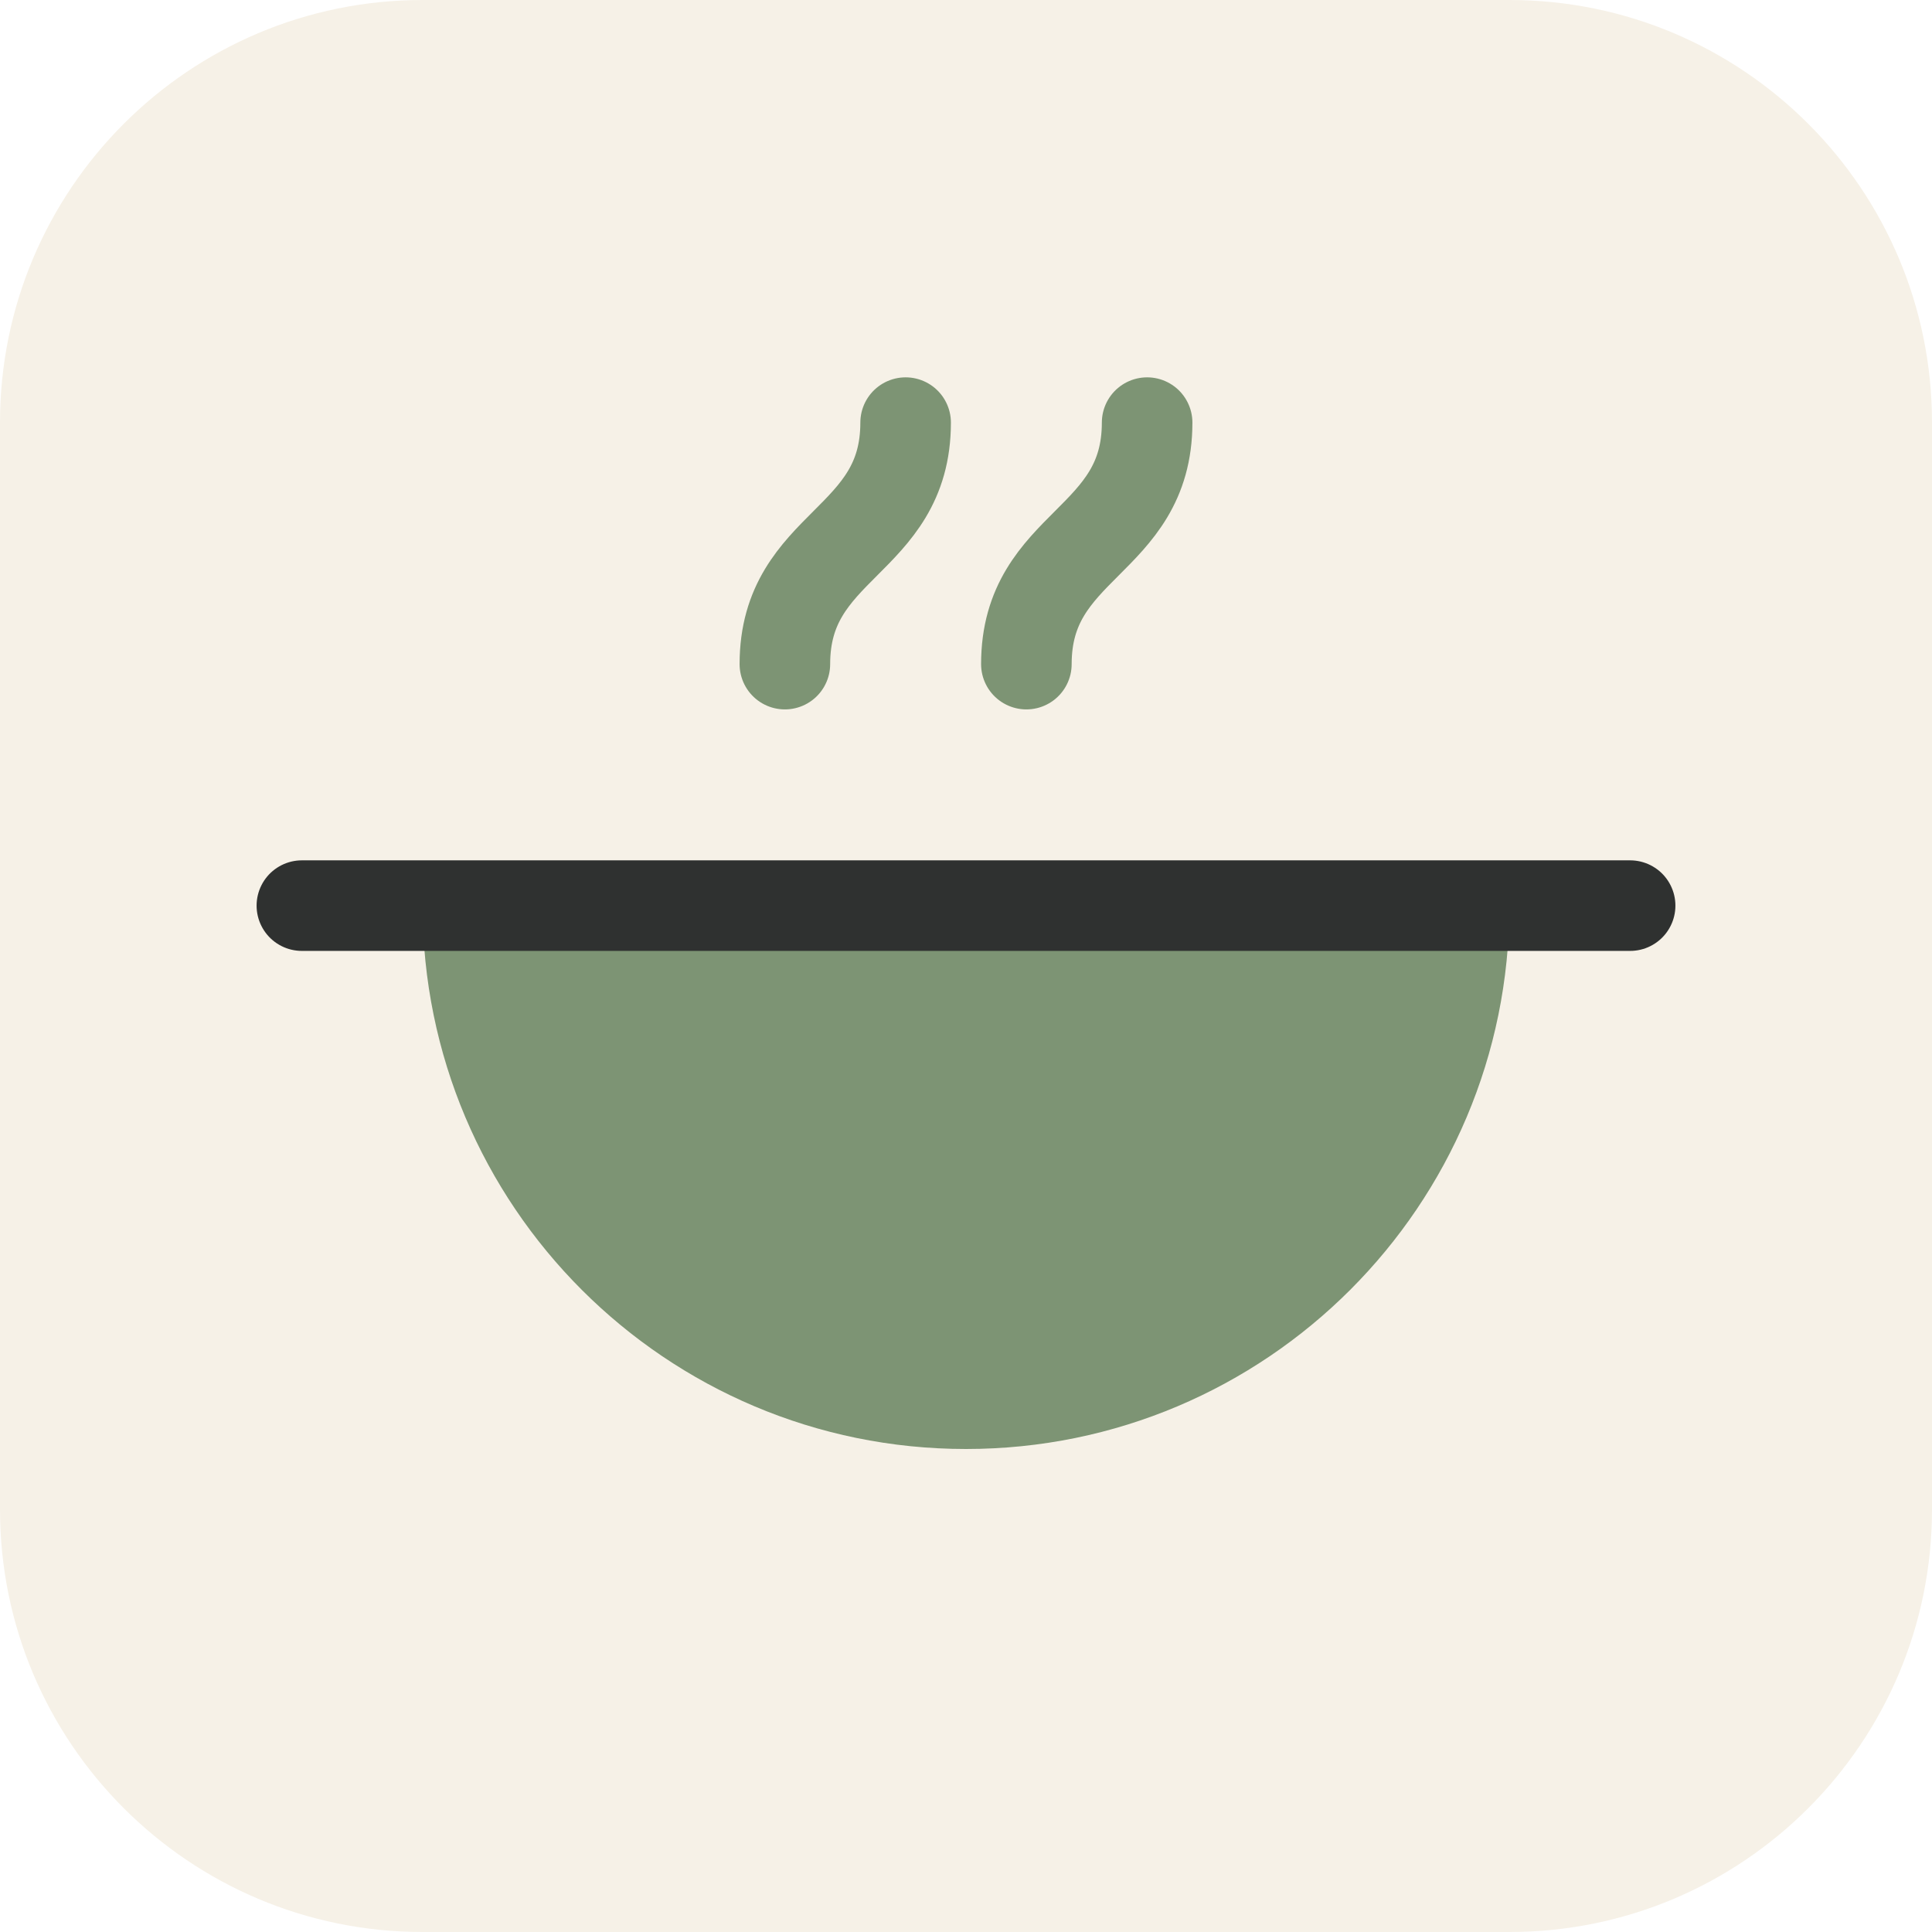
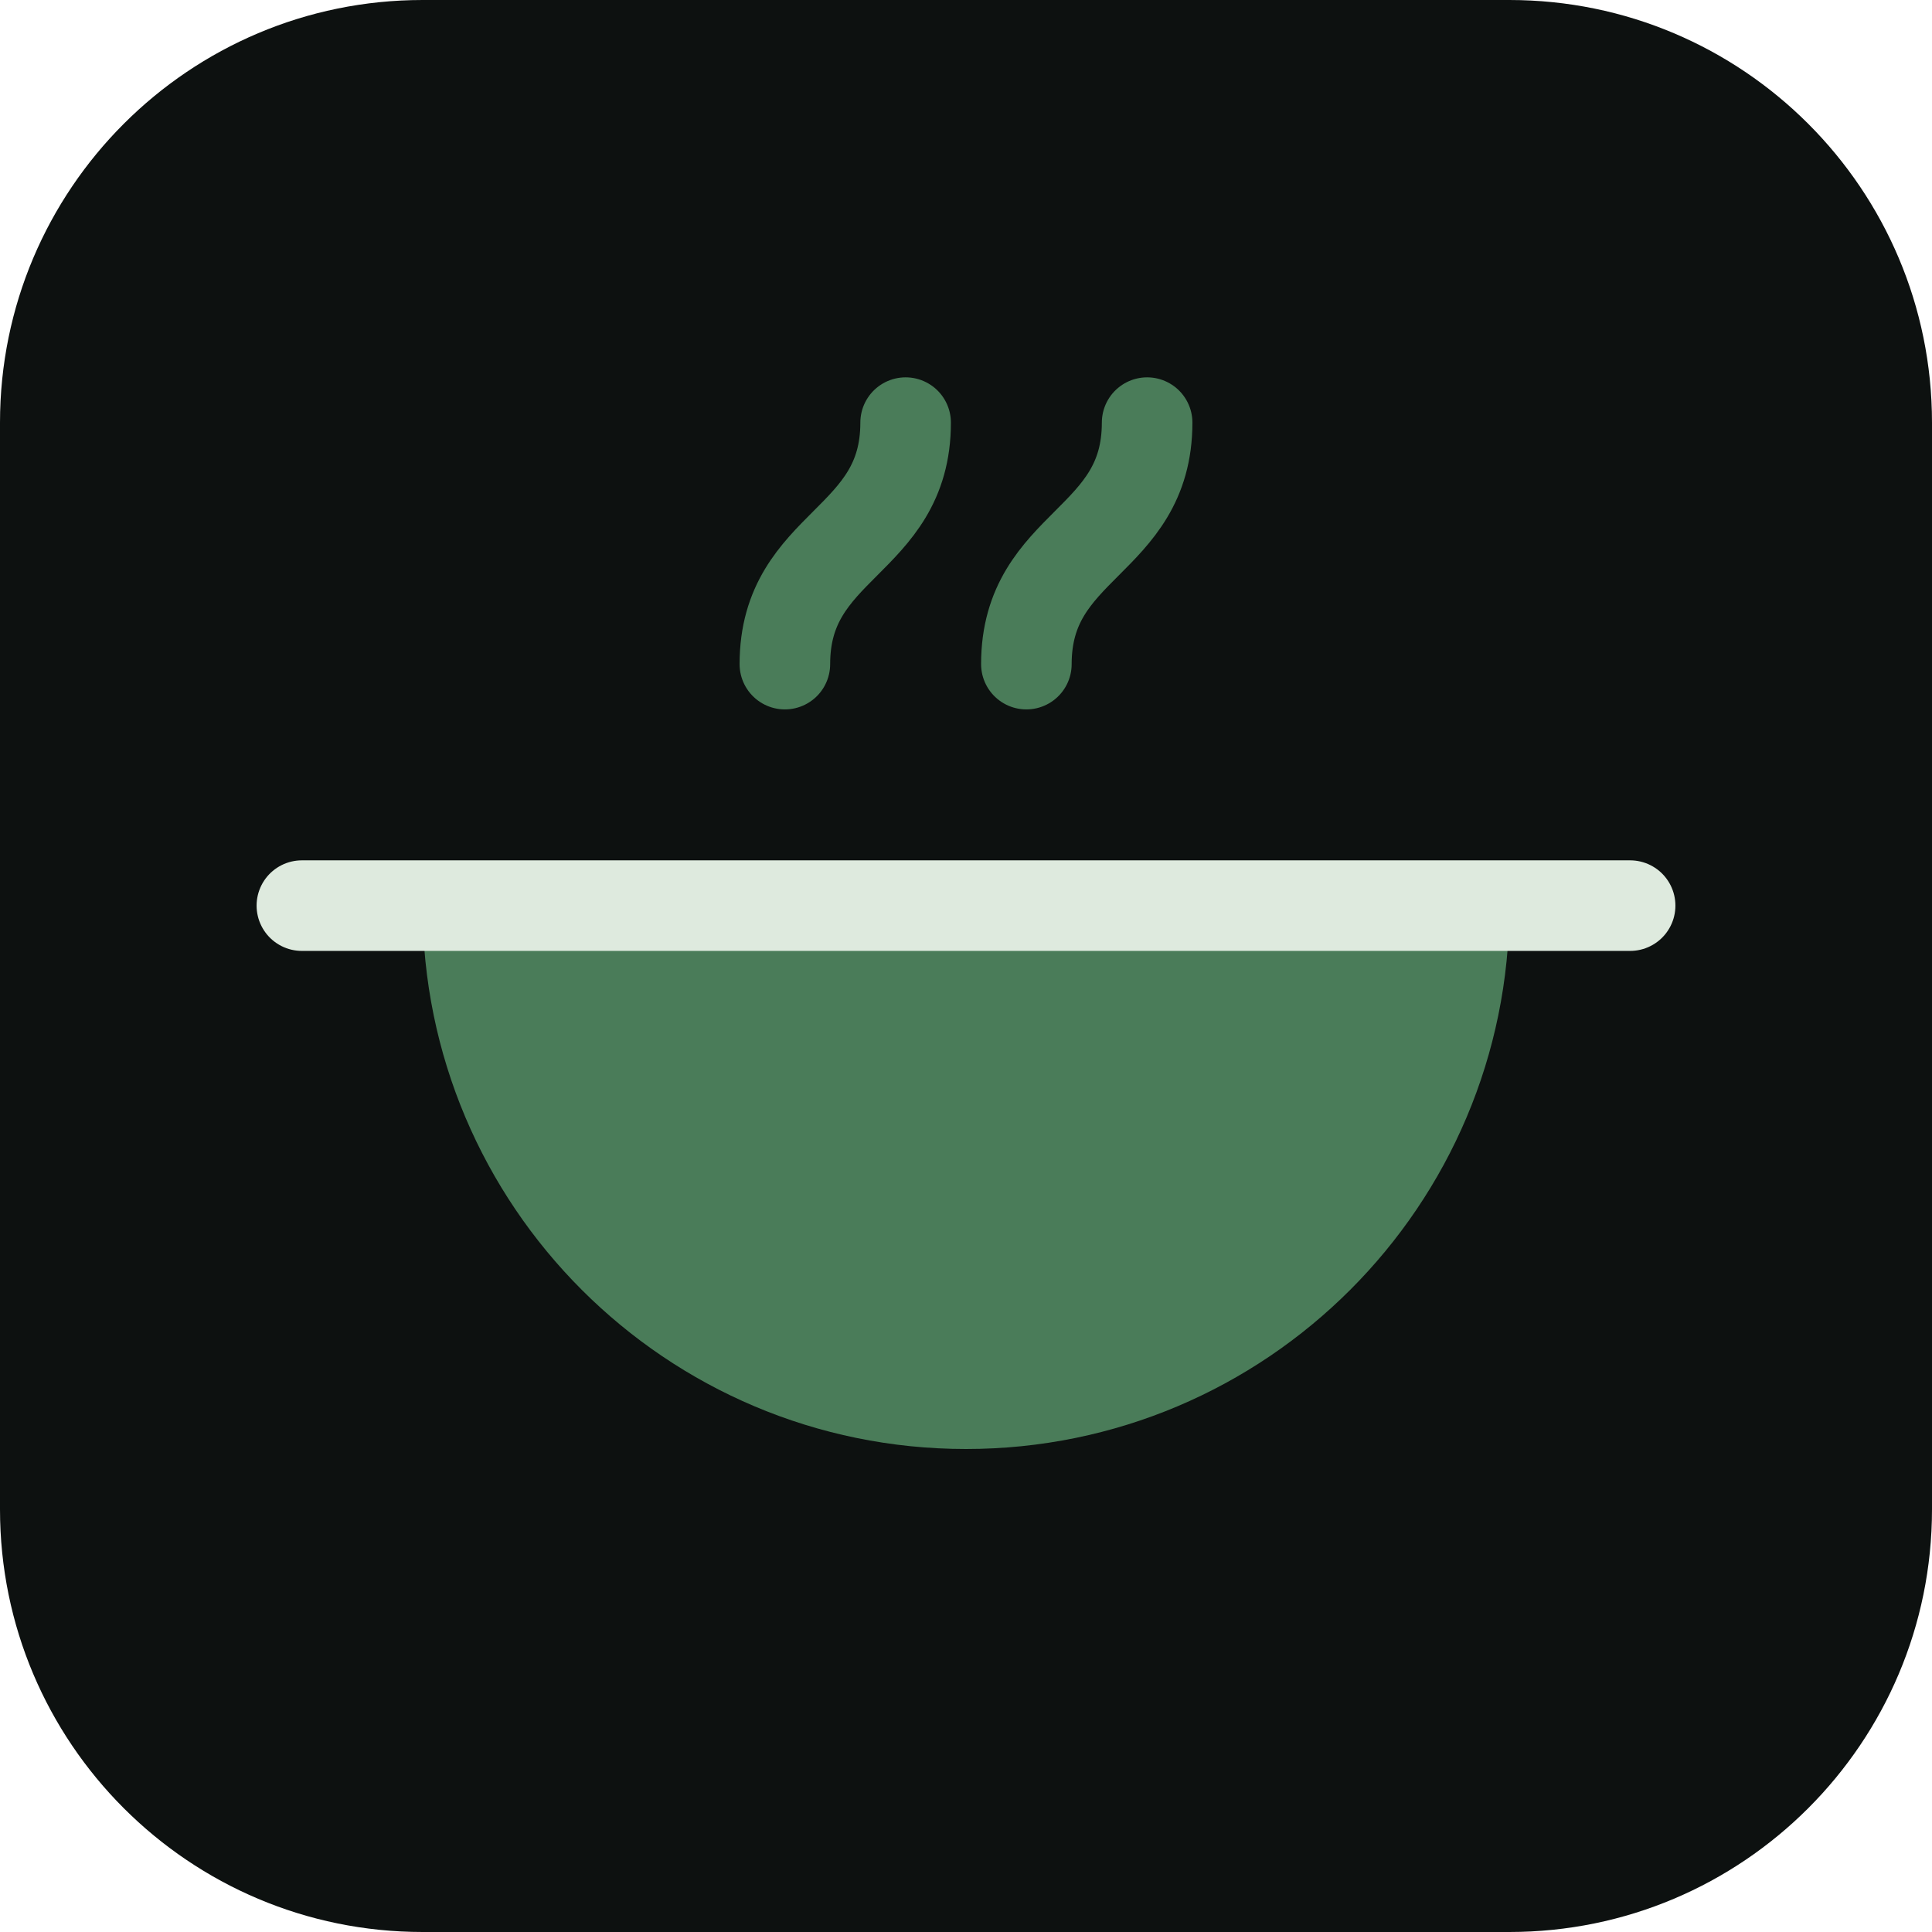
<svg xmlns="http://www.w3.org/2000/svg" viewBox="0 0 64 64">
-   <rect width="64" height="64" rx="14" fill="#f6f1e7" />
-   <path d="M14 30h36a18 18 0 0 1-36 0z" fill="#7d9474" />
-   <path d="M10 30h44" stroke="#2f3130" stroke-width="3" stroke-linecap="round" />
-   <path d="M26 22c0-4 4-4 4-8M34 22c0-4 4-4 4-8" stroke="#7d9474" stroke-width="3" fill="none" stroke-linecap="round" />
+   <rect width="64" height="64" rx="14" fill="#0d1110" />
+   <path d="M14 30h36a18 18 0 0 1-36 0z" fill="#4a7c59" />
+   <path d="M10 30h44" stroke="#deeade" stroke-width="3" stroke-linecap="round" />
+   <path d="M26 22c0-4 4-4 4-8M34 22c0-4 4-4 4-8" stroke="#4a7c59" stroke-width="3" fill="none" stroke-linecap="round" />
</svg>
